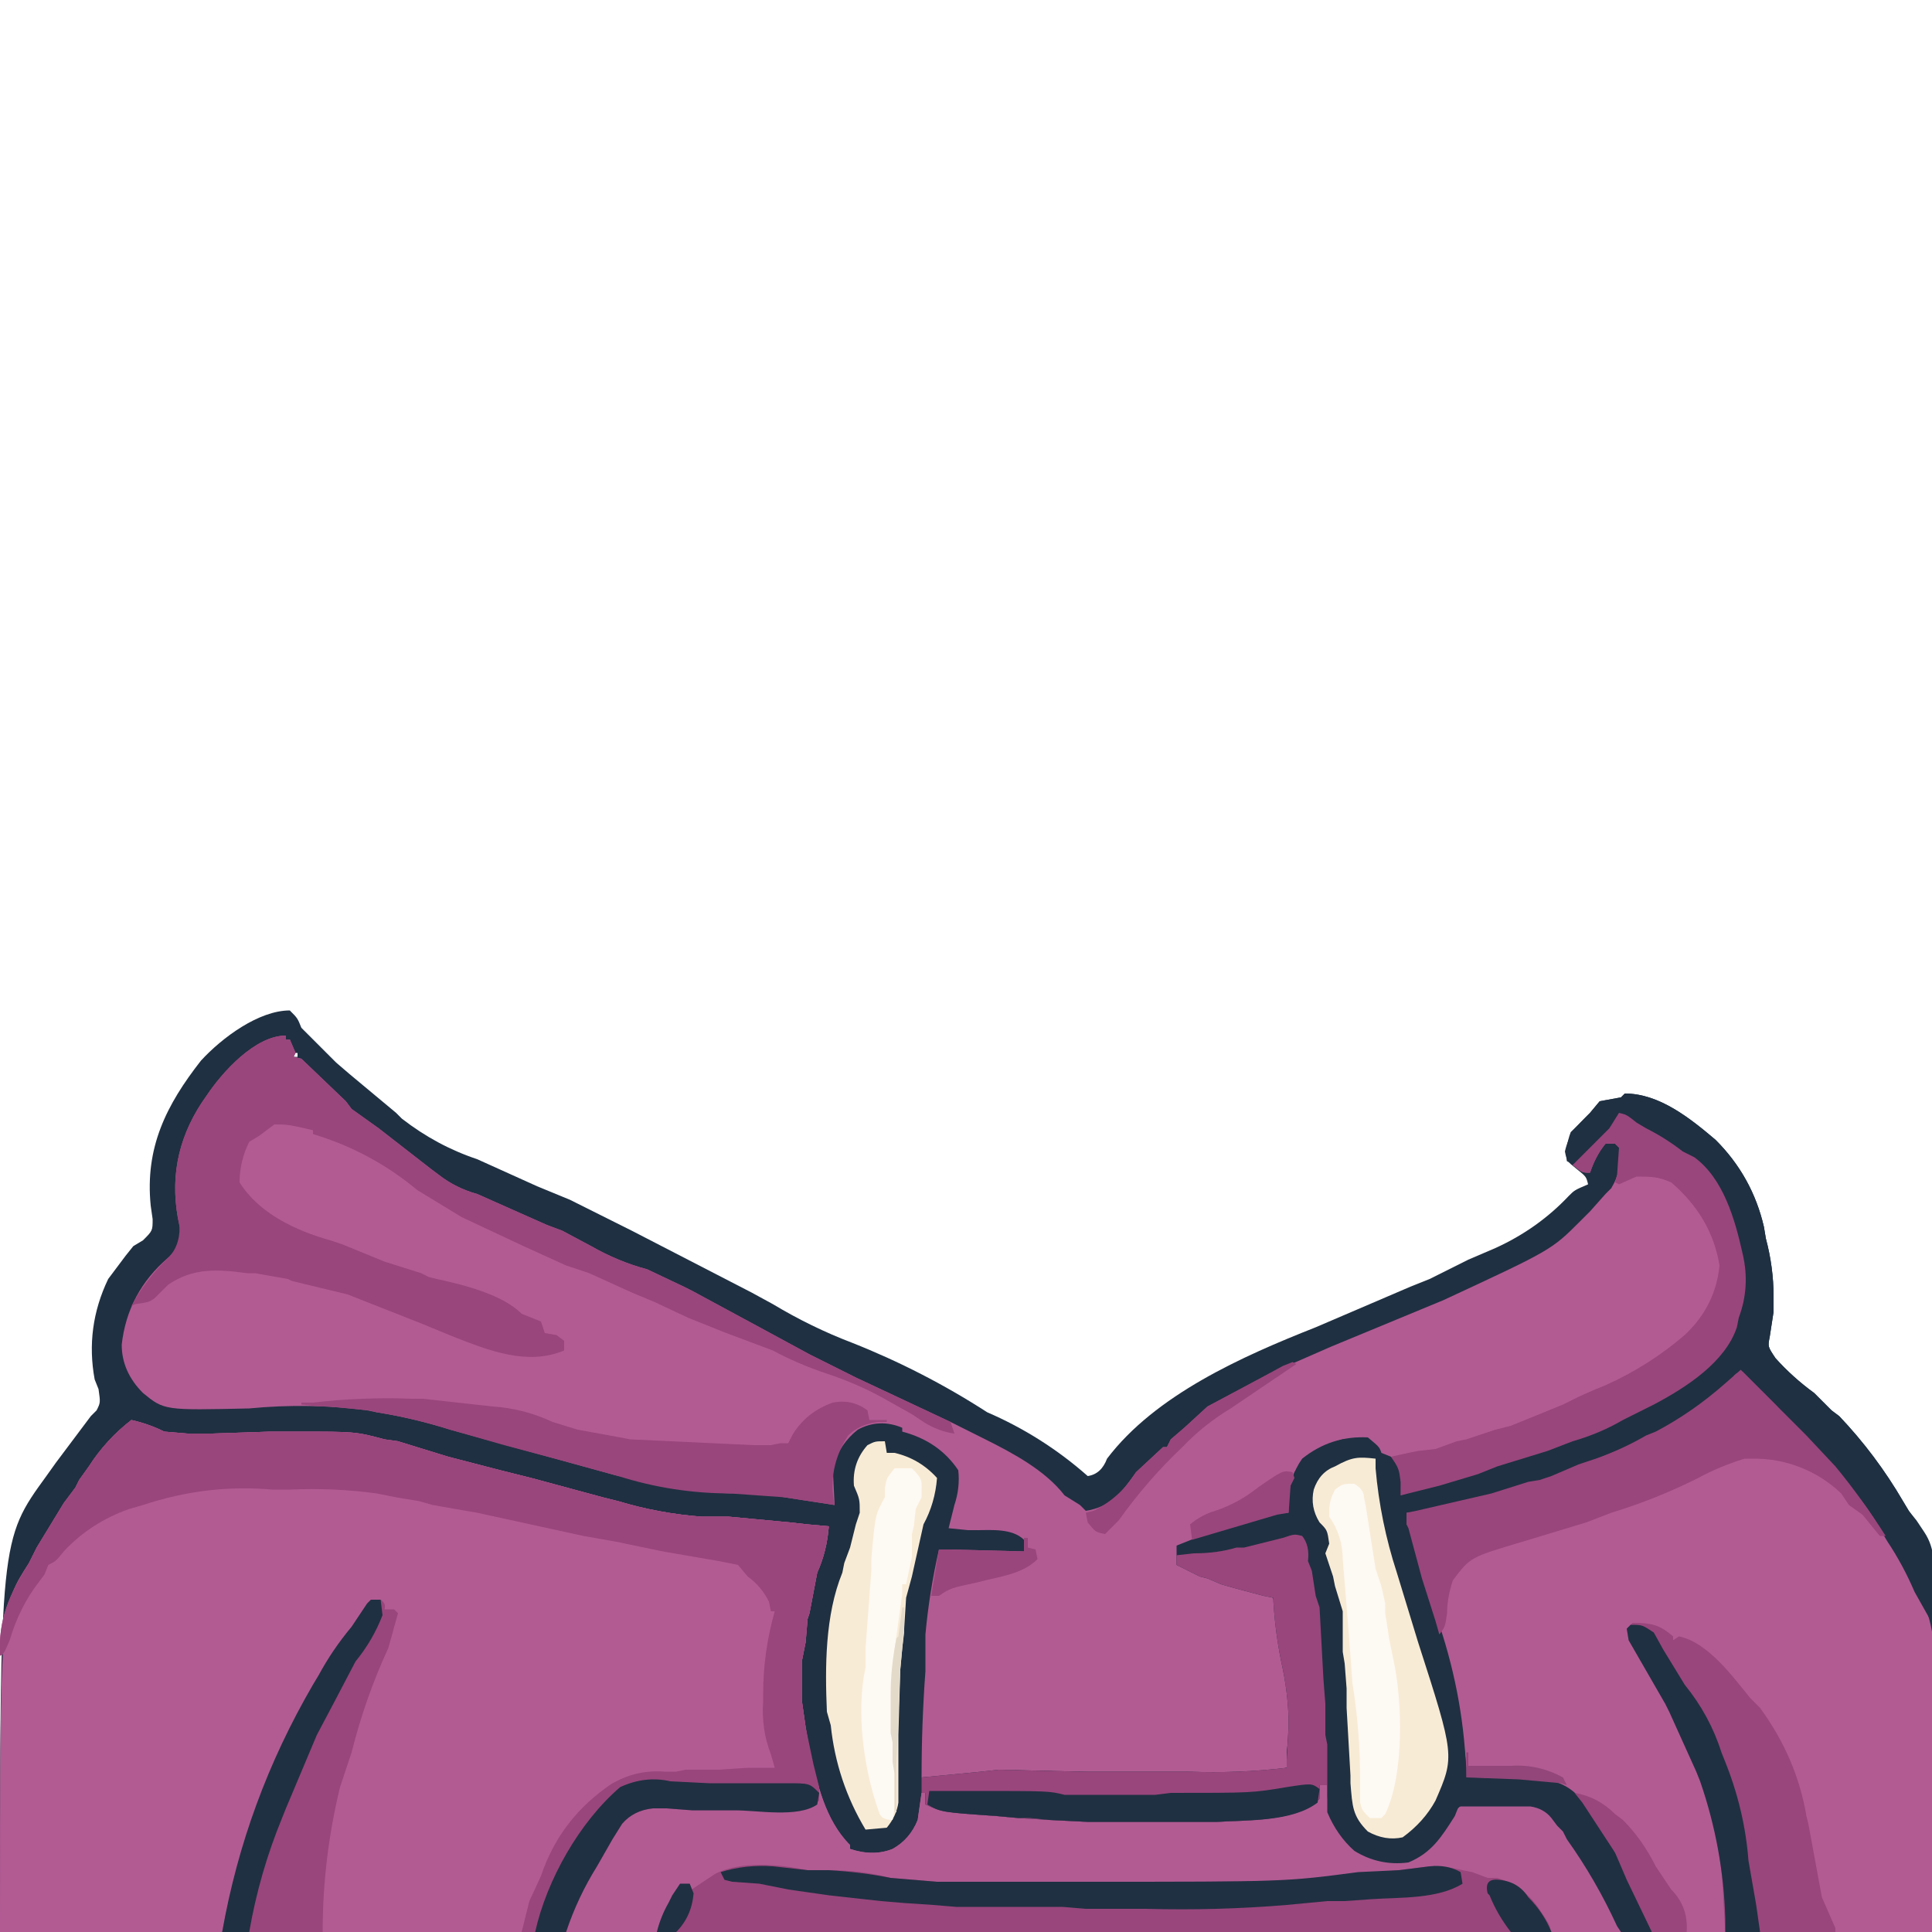
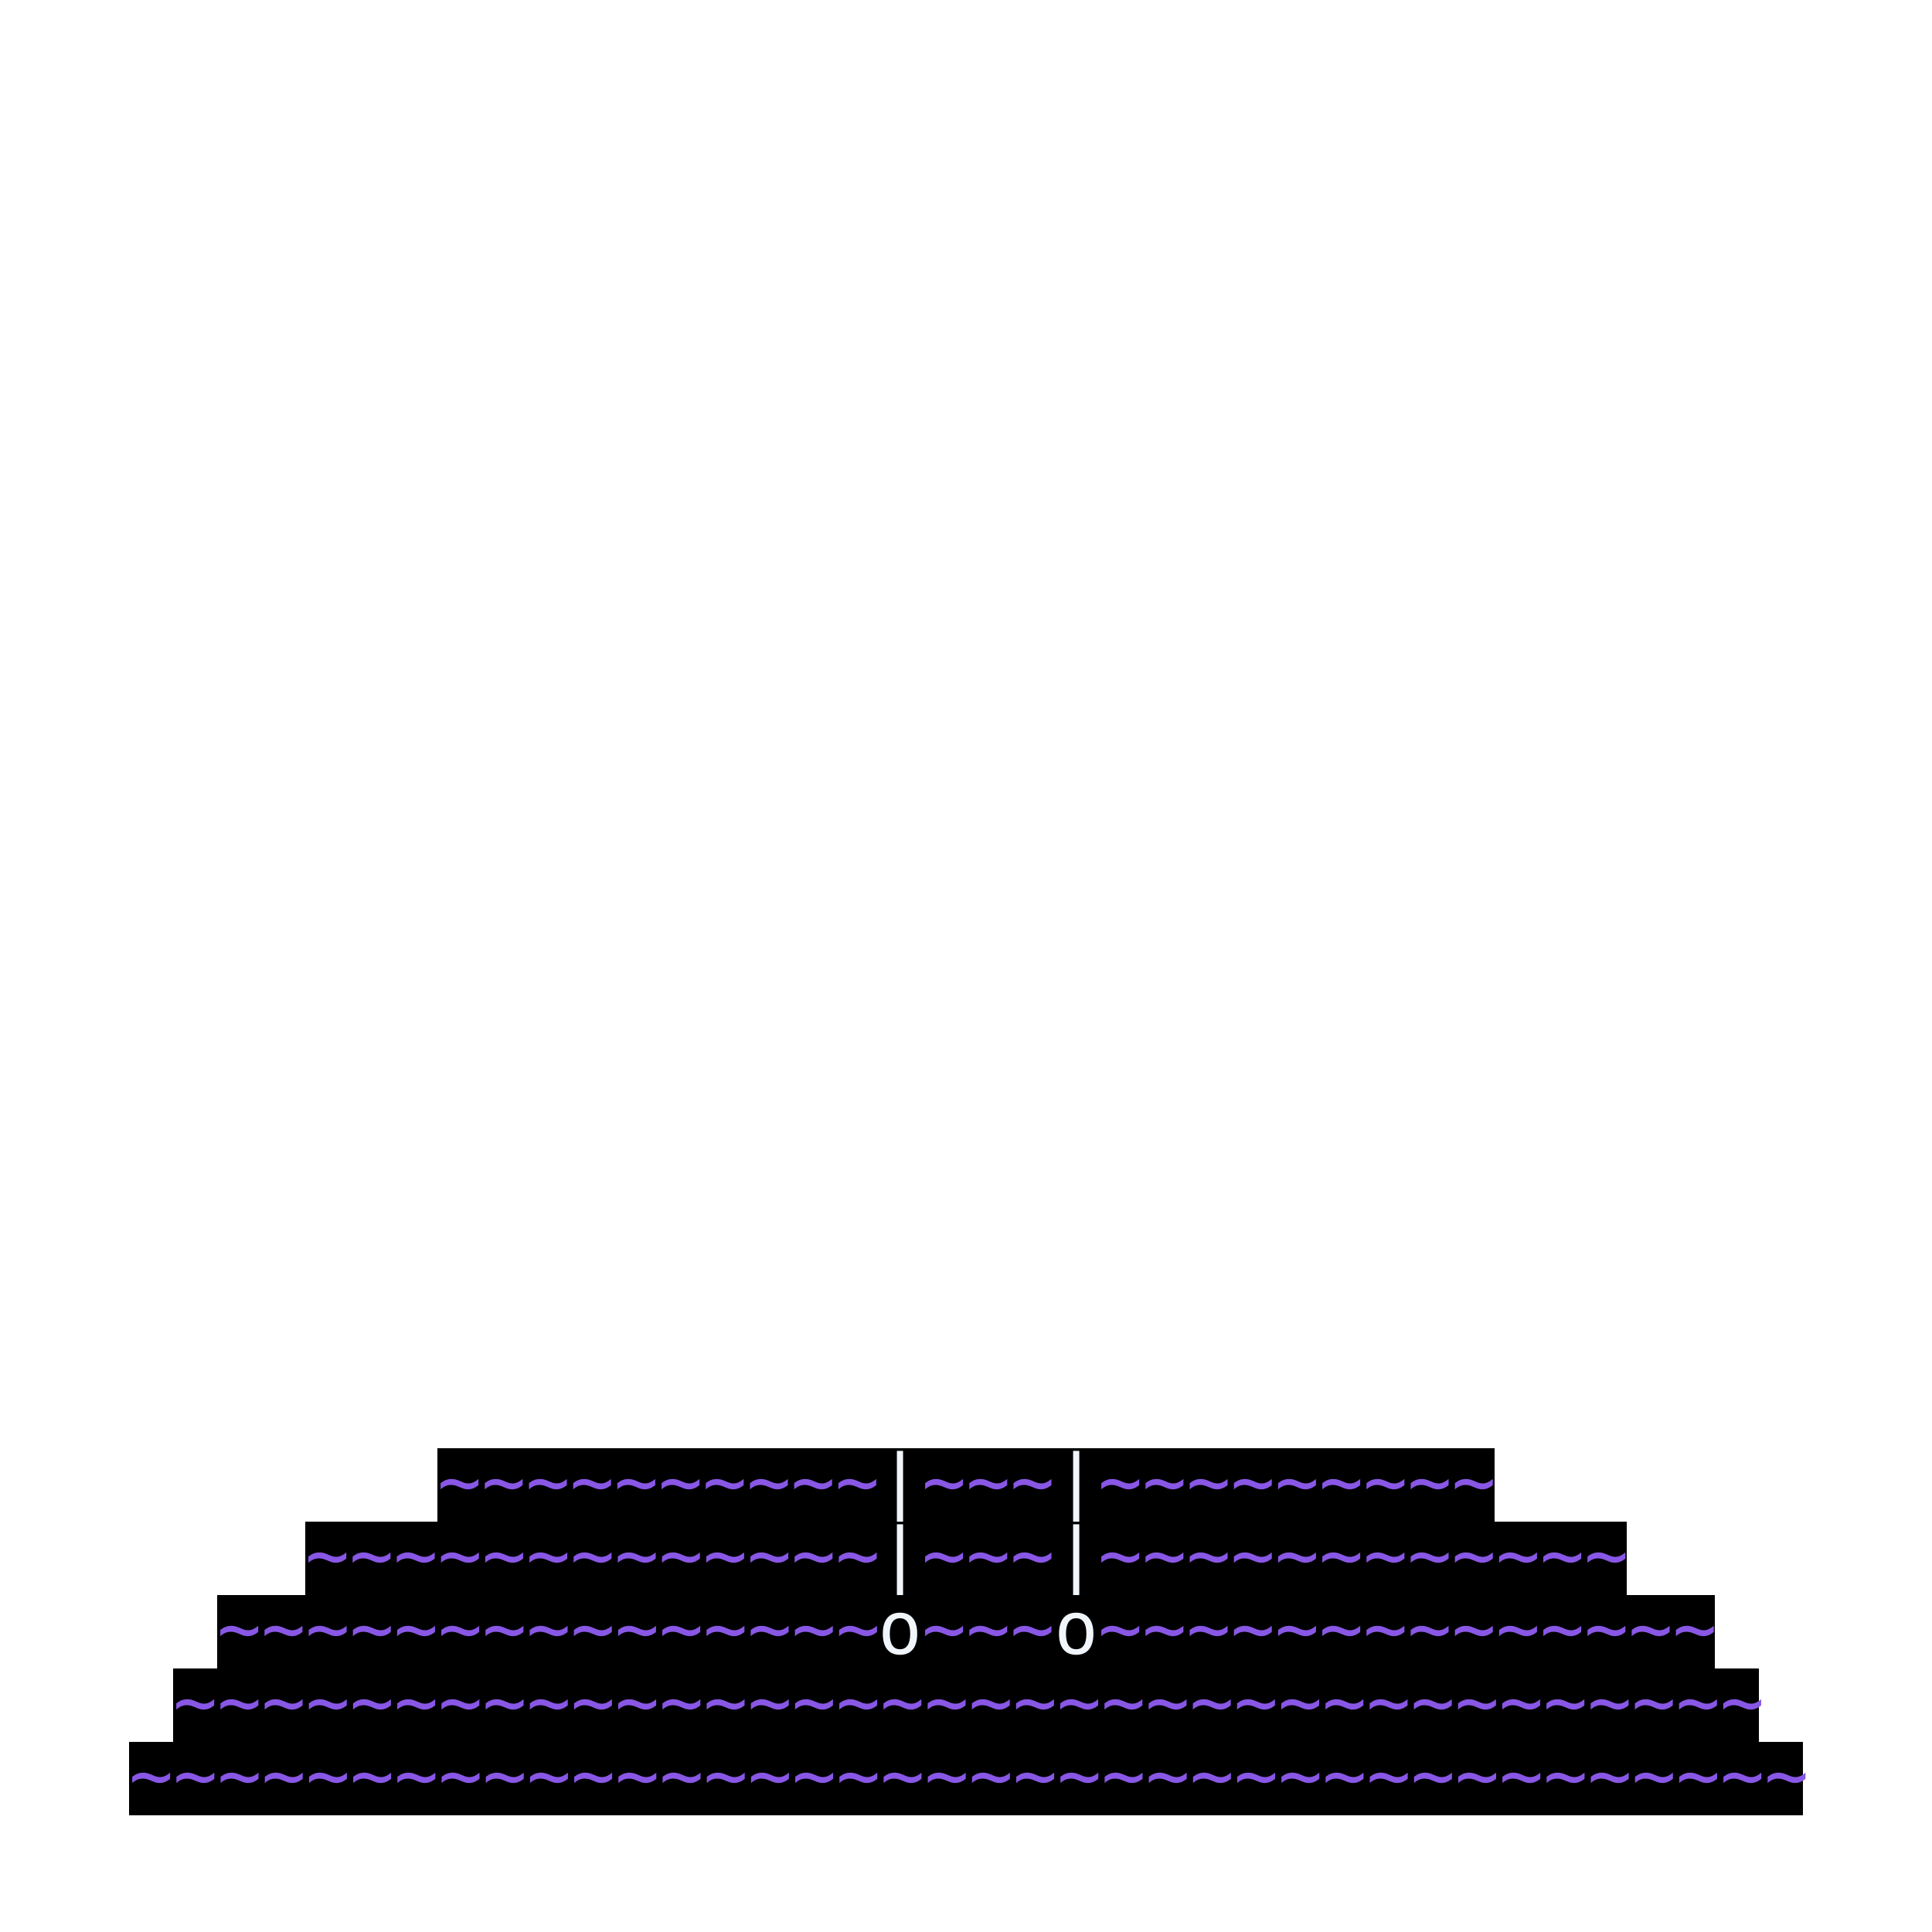
<svg xmlns="http://www.w3.org/2000/svg" viewBox="0 0 1000 1000">
-   <path fill="#1F3042" d="M150 523c4 4 4 4 6 9l13 13 5 5 7 6 12 10 12 10 3 3q18 14 39 21l31 14 17 7 24 12 8 4 62 32 11 6q20 12 41 20a401 401 0 0 1 70 36 195 195 0 0 1 52 33q7-1 10-9c25-33 70-53 108-68l49-21 10-4 20-10 14-6q22-10 38-27c3-3 3-3 10-6-1-4-1-4-6-8s-5-4-6-9c2-9 6-13 13-20l5-6 11-2 2-2c18 0 34 13 47 24q19 19 25 45l1 6q4 15 4 30v8l-2 13c-1 5-1 5 3 11q9 10 20 18l9 9 4 3q19 20 33 44l3 5c42 60 12 145 12 218H0c0-203 0-203 24-236l5-7 18-24 3-3c2-4 2-4 1-11l-2-5q-5-27 7-52l9-12 4-5 5-3c5-5 5-5 5-11l-1-7c-3-30 8-52 26-75 11-12 30-26 46-26m2 22v2h2v-2z" />
-   <path fill="#B25B93" d="M68 735q9 2 17 6l12 1h13l30-1h13c31 0 31 0 46 4l7 1 26 8 27 7 16 4 37 10 8 2a201 201 0 0 0 43 8h14l32 3 9 1 11 1q-1 13-6 24l-4 21-1 3-1 12-2 10v20l2 14 2 12c4 17 8 36 21 49v2q12 4 22 0 9-5 13-15l2-14h2v6l33 5 31 2 7 1h64c50 0 50 0 67-9l2-9h4v6q2 18 15 28 13 7 27 5 15-6 23-23 3-6 7-6c34-1 34-1 43 4l8 11 3 5c26 38 26 38 26 46H0c0-168 0-168 15-191l4-8 14-23 6-8 2-4 5-7q9-14 22-24" />
-   <path fill="#B25B93" d="M148 536v2h2l3 7-1 2 4 1 23 22 3 4 14 10 27 21 4 3q9 7 20 10l36 16 8 3 15 8q14 8 29 12l19 9 4 2 37 20 24 13 24 12 49 23 18 9c14 7 31 16 41 29l8 5 3 3c13-2 19-10 26-20l14-13h2l2-4 7-6 12-11 32-17 32-14 58-24c56-26 56-26 71-41l5-5 8-9 3-3q6-10 4-21l-2-2h-5q-5 6-8 15c-4 0-4 0-9-4l19-19 5-8c4 1 4 1 9 5l5 3q10 5 19 12l6 3c15 11 21 32 25 50q4 17-2 33l-1 5c-6 18-26 31-43 40l-8 4-8 4q-12 7-26 11l-13 5-26 8-10 4-20 6-4 1-16 4v-7c-1-7-1-7-6-13l-5-1-2-5q-8-4-17-3-15 4-25 17-3 10-3 21l-6 1-43 13-8 3v10l24 9 25 8 1 4 7 43q3 12 0 24l-1 9v8q-19 4-38 3h-21l-54-1c-33-1-33-1-40 1l-10 1-26 1q0-28 2-55v-19q2-22 7-44h5l39 1v-6c-6-6-17-5-24-5h-5l-10-1 3-12q3-9 2-18-10-15-29-20v-2q-12-5-23 1-9 7-13 19l1 20-26-4q-15-3-28-2-27-1-52-8l-6-1-29-8-58-16q-19-6-38-9l-5-1q-30-4-61-1c-44 1-44 1-55-8q-11-11-11-25 3-27 24-45 7-6 6-16l-1-5q-6-34 15-63c8-12 25-31 41-31" />
-   <path fill="#B25B93" d="m901 709 28 28 6 6 15 16q15 18 28 39l2 4 11 18c11 19 11 36 10 57v72l-1 51H855l-7-15-4-8-8-18-13-20-4-5q-7-9-16-12l-17-1-27-1v-5q-4-45-19-87l-11-34-1-11 5-1 39-9 19-6 6-1 6-2 14-6 9-3q14-5 26-12l5-2q19-10 36-25z" />
-   <path fill="#B25B93" d="M68 735q9 2 17 6l12 1h13l30-1h13c31 0 31 0 46 4l7 1 26 8 27 7 16 4 37 10 8 2a201 201 0 0 0 43 8h14l32 3 9 1 11 1q-1 13-6 24l-4 21-1 3-1 12-2 10v20l2 14 2 12c4 17 8 36 21 49v2q12 4 22 0 9-5 13-15l2-14h2v6l33 5 31 2 7 1h64c50 0 50 0 67-9l2-9h4v6q2 18 15 28 13 7 27 5 15-6 23-23 3-6 7-6c34-1 34-1 43 4l8 11 3 5c26 38 26 38 26 46H270l4-16 6-13q10-30 37-48l4-2q11-5 23-4h6l5-1h17l15-1h14l-2-7q-5-13-4-27v-4q0-22 6-43h-2l-1-5q-4-8-11-13l-5-6-10-2-29-5-24-5-17-3-55-12-23-4-7-2-12-2-10-2q-22-3-45-2h-9q-34-3-67 8l-7 2q-20 7-34 22c-4 5-4 5-8 7l-2 5-3 4q-10 13-15 30c-3 7-3 7-5 8-1-19 5-32 15-48l4-8 14-23 6-8 2-4 5-7q9-14 22-24" />
-   <path fill="#1F3042" d="M841 566c18 0 34 13 47 24q19 19 25 45l1 6q4 15 4 30v8l-2 13c-1 5-1 5 3 11q9 10 20 18l9 9 4 3q19 20 33 44l3 5 4 5 4 6c6 9 5 18 5 28l-1 5v14l-9-16q-6-14-14-26l-3-5q-8-15-20-27l-4-5-24-26-7-8-11-11-3-3-3-3-4 1-2 4-11 9-4 4-32 18-39 16-4 2-18 5-21 7q-19 6-39 7l7 26 1 4 9 28q13 39 14 79h4l35 1q13 1 21 11 10 12 17 27l7 13c12 23 12 23 12 28h-16l-2-3q-11-24-26-45l-2-4-3-3-3-4q-4-5-11-6h-37l-2 5c-7 11-12 19-24 24q-15 2-28-6-9-8-14-20v-14h-4v7c-12 12-37 11-53 12h-67l-20-1-16-1-11-1c-28-2-28-2-37-6v-6h-2v-8l31-3 9-1 43 1h55q26 1 51-2v-4l1-18q0-14-3-29-4-18-5-37l-5-1-15-4-7-2-7-3-4-1-12-6v-10l15-6 4-1c29-10 29-10 39-10v-6q0-12 7-22 15-12 34-11c6 5 6 5 7 8l5 2c6 7 5 11 5 20l5-2 18-5 23-7 15-5 23-8 10-4q14-4 27-12l5-2c19-10 38-22 47-42l3-10 1-2q3-40-21-72l-9-5-17-12-5-3c-5-2-5-2-9-6l-4 1-1 3q-6 9-13 14l-8 8-4-2q-1-7 2-15l10-10 5-6 11-2z" />
-   <path fill="#99467C" d="M68 735q9 2 17 6l12 1h13l30-1h13c31 0 31 0 46 4l7 1 26 8 27 7 16 4 37 10 8 2a201 201 0 0 0 43 8h14l32 3 9 1 11 1q-1 13-6 24l-4 21-1 3-1 12-2 10v20l2 14 4 19 3 12v7c-7 7-18 5-28 5h-38l-13-1h-7q-10 1-16 8l-5 8-8 14q-10 16-16 34h-23l4-16 6-13q10-30 37-48l4-2q11-5 23-4h6l5-1h17l15-1h14l-2-7q-5-13-4-27v-4q0-22 6-43h-2l-1-5q-4-8-11-13l-5-6-10-2-29-5-24-5-17-3-55-12-23-4-7-2-12-2-10-2q-22-3-45-2h-9q-34-3-67 8l-7 2q-20 7-34 22c-4 5-4 5-8 7l-2 5-3 4q-10 13-15 30c-3 7-3 7-5 8-1-19 5-32 15-48l4-8 14-23 6-8 2-4 5-7q9-14 22-24m80-199v2h2l3 7-1 2 4 1 23 22 3 4 14 10 27 21 4 3q9 7 20 10l36 16 8 3 15 8q14 8 29 12l19 9 4 2 37 20 24 13 24 12 49 23 2 6q-8-1-16-6l-6-4-16-9q-13-7-28-12t-28-12l-8-3-16-6-20-8-17-8-12-5-22-10-12-4-22-10-32-15-23-14q-24-20-54-29v-2c-13-3-13-3-20-3l-8 6-5 3q-5 10-5 21c10 16 29 25 47 30l6 2 22 9 19 6 4 2 4 1c14 3 34 8 44 18l10 4 2 6 6 1 4 3v5c-19 8-39 0-57-7l-17-7-33-13-5-2-29-7-2-1-17-3h-4c-15-2-28-3-41 6l-7 7c-3 2-3 2-10 3l-2 1q7-13 18-24 7-6 7-17l-1-5q-6-34 15-63c8-12 25-31 41-31m270 432h11q17 0 32 4l24 2h78c102 0 102 0 140-4l21-2 16-2q9 0 17 2l5 1 8 3h5q13 4 21 15c6 9 6 9 7 13H340q2-8 6-15l2-4 4-6h5l1 3 12-8c13-7 34-5 48-2m256-173q4 5 3 13l2 5 2 13 2 6 2 37 1 13v16l1 5v21h-4v7c-12 12-37 11-53 12h-67l-20-1-16-1-11-1c-28-2-28-2-37-6v-6h-2v-8l31-3 9-1 43 1h55q26 1 51-2v-4l1-18q0-14-3-29-4-18-5-37l-5-1-15-4-7-2-7-3-4-1-12-6v-5l9-1q12 0 22-3h4l20-5c6-2 6-2 10-1m171 45c10 0 14 1 21 7v2l3-2c15 3 28 21 37 32l5 5q19 26 24 56l1 4 7 38 7 16v2h-57l-1-17q-1-31-12-61l-2-5-14-31-2-4-19-33-1-6z" />
-   <path fill="#F8EBD5" d="M712 755v5a240 240 0 0 0 11 54l11 36c19 59 19 59 9 82q-6 11-17 19-9 2-18-3c-8-8-8-13-9-25v-4l-2-35v-10l-1-13-1-6v-21l-4-13-1-5-4-12 2-5c-1-7-1-7-5-11q-5-8-3-17 3-9 11-12c9-5 12-5 21-4" />
-   <path fill="#99467C" d="m901 709 28 28 6 6 15 16q14 17 26 36h-3l-9-11-7-5-4-6a65 65 0 0 0-46-18h-4q-13 4-24 10-22 11-45 18l-13 5-33 10c-27 8-27 8-36 20q-3 9-3 17c-1 7-1 7-4 11l-2-7-7-22-7-26-1-2v-6l5-1 39-9 19-6 6-1 6-2 14-6 9-3q14-5 26-12l5-2q19-10 36-25z" />
-   <path fill="#F8EBD5" d="m458 746 1 6h4q13 3 22 13-1 13-7 24l-6 27-3 11-1 16-2 21-1 34v35q-1 7-6 13l-11 1q-15-25-18-54l-2-7c-1-23-1-50 8-72l1-5 3-8 3-12 2-6c0-7 0-7-3-14q-1-12 7-21c4-2 4-2 9-2" />
-   <path fill="#99467C" d="M192 828h5q3 2 2 5h5l2 2-5 18q-12 26-19 54l-6 18q-9 37-9 75h-52q13-68 47-128l3-5q7-13 17-25l8-12zm646-252c4 1 4 1 9 5l5 3q10 5 19 12l6 3c15 11 21 32 25 50q4 17-2 33l-1 5c-6 18-26 31-43 40l-8 4-8 4q-12 7-26 11l-13 5-26 8-10 4-20 6-4 1-16 4v-7c-1-7-1-7-5-13l9-2 5-1 9-1 11-4 5-1 15-5 8-2 27-11 8-4 9-4 5-2a168 168 0 0 0 41-26q16-15 18-36-4-25-25-43c-7-3-10-3-18-3l-9 4-2-1 1-4 1-14-2-2h-5q-5 6-8 15c-4 0-4 0-9-4l19-19zM214 724h5l36 4q16 1 31 8l13 4 22 4 5 1 64 3h9l5-1h4l2-4q7-12 21-17 10-2 18 4l1 5h9v1h-4q-10 1-16 7-11 17-7 36l-26-4-28-2a191 191 0 0 1-58-9l-29-8-30-8-28-8q-19-6-38-9l-4-1-21-2h-4l-10-1v-1h6q25-3 52-2" />
-   <path fill="#1F3042" d="m400 966 18 2h11q17 1 32 4l24 2h78c102 0 102 0 140-5l21-1 16-2q9-1 16 3l1 6c-13 8-32 7-47 8l-14 1h-9l-21 2q-36 3-73 2h-31l-12-1h-55l-12-1-15-1-12-1-27-3-21-3-5-1-10-2-14-1-4-1-2-4q13-4 27-3" />
-   <path fill="#FDF9F3" d="M701 768q5 3 5 7l1 5 5 32 3 9 2 9v5l2 13 2 10c5 22 6 60-4 81l-2 2h-6c-4-4-4-4-5-8v-12q0-25-4-50l-2-27-3-37q0-12-7-22c0-6 0-8 3-14 4-3 4-3 10-3m-229-8c6 6 5 6 5 15l-3 6-1 9-1 4v12l-3 14h-2v5l-4 29q-2 22-1 43l1 1v38l-1 6q-6 0-7-4c-8-22-12-52-7-75v-10l3-40v-6c2-23 2-23 7-32v-5c1-5 1-5 5-10z" />
-   <path fill="#1F3042" d="m683 926-1 7c-13 10-36 9-52 10h-67l-20-1-10-1h-6l-11-1c-29-2-29-2-36-6l1-7h21c41 0 41 0 49 2h47l8-1c42 0 42 0 60-3 13-2 13-2 17 1m-336-4 20 1h40c12 0 12 0 17 5l-1 6c-10 7-31 3-43 3h-22l-13-1h-7q-10 1-16 8l-5 8-8 14q-10 16-16 34h-16c6-27 23-57 44-75q13-6 26-3m-155-94h5l1 8q-5 13-14 24l-11 21-9 17-16 38-2 5a280 280 0 0 0-17 59h-14q12-68 47-128l3-5q7-13 17-25l8-12zm652 13c6 0 6 0 12 4l5 9 11 18q13 16 19 35l2 5q10 25 12 51l4 23 2 14h-18v-7q-1-36-13-71l-2-5-14-31-2-4-19-33-1-6z" />
-   <path fill="#99467C" d="M815 928q12 2 21 11l4 3q10 10 17 24l8 12q9 9 8 22h-18l-13-27-6-14-17-26zM669 705l2 1-34 23a120 120 0 0 0-25 20q-18 17-33 38l-7 7c-5-1-5-1-9-6l-1-5 4-1q14-7 22-20l14-13h2l2-4 7-6 12-11 28-15 11-6zm-139 91h2v5l4 1 1 5c-8 8-20 9-31 12-14 3-14 3-20 7h-4l4-24h5l39 1zm139-34 1 3-2 4-1 14-6 1-44 13-1-8q6-5 13-7 12-4 22-12c13-9 13-9 18-8" />
-   <path fill="#1F3042" d="M776 973q10 1 15 9 8 8 12 18-11 2-21 0-7-9-11-19l-1-1q-2-8 6-7" />
-   <path fill="#924679" d="M759 907h1v7h22q14-1 27 6l2 4-3-1-22-2-27-1z" />
-   <path fill="#1F3042" d="M352 975h5l2 5q-1 12-9 20h-10q2-8 6-15l2-4z" />
-   <path fill="#E4DAC9" d="M467 832h1v13l-1 8-1 11-2 49v25h-1v-20l-1-6v-10l-1-5v-20q0-14 3-29l1-1z" />
+   <rect x="226.4" y="749.6" width="228.0" height="38" class="s" />
+   <rect x="454.4" y="749.6" width="22.8" height="38" class="s" />
+   <rect x="477.2" y="749.6" width="68.4" height="38" class="s" />
+   <rect x="545.6" y="749.6" width="22.8" height="38" class="s" />
+   <rect x="568.4" y="749.6" width="205.2" height="38" class="s" />
+   <text y="780.0" font-family="monospace" font-size="38" xml:space="preserve">
+     <tspan x="226.4" fill="#8957e5">~~~~~~~~~~</tspan>
+     <tspan x="454.4" fill="#f0f6fc">|</tspan>
+     <tspan x="477.2" fill="#8957e5">~~~</tspan>
+     <tspan x="545.6" fill="#f0f6fc">|</tspan>
+     <tspan x="568.4" fill="#8957e5">~~~~~~~~~</tspan>
+   </text>
+   <rect x="158.0" y="787.6" width="296.4" height="38" class="s" />
+   <rect x="454.4" y="787.6" width="22.8" height="38" class="s" />
+   <rect x="477.2" y="787.6" width="68.4" height="38" class="s" />
+   <rect x="545.6" y="787.6" width="22.8" height="38" class="s" />
+   <rect x="568.4" y="787.6" width="273.6" height="38" class="s" />
+   <text y="818.0" font-family="monospace" font-size="38" xml:space="preserve">
+     <tspan x="158.0" fill="#8957e5">~~~~~~~~~~~~~</tspan>
+     <tspan x="454.4" fill="#f0f6fc">|</tspan>
+     <tspan x="477.2" fill="#8957e5">~~~</tspan>
+     <tspan x="545.6" fill="#f0f6fc">|</tspan>
+     <tspan x="568.4" fill="#8957e5">~~~~~~~~~~~~</tspan>
+   </text>
+   <rect x="112.4" y="825.6" width="342.0" height="38" class="s" />
+   <rect x="454.4" y="825.6" width="22.8" height="38" class="s" />
+   <rect x="477.2" y="825.6" width="68.4" height="38" class="s" />
+   <rect x="545.6" y="825.6" width="22.8" height="38" class="s" />
+   <rect x="568.4" y="825.6" width="319.2" height="38" class="s" />
+   <text y="856.0" font-family="monospace" font-size="38" xml:space="preserve">
+     <tspan x="112.4" fill="#8957e5">~~~~~~~~~~~~~~~</tspan>
+     <tspan x="454.4" fill="#f0f6fc">o</tspan>
+     <tspan x="477.2" fill="#8957e5">~~~</tspan>
+     <tspan x="545.6" fill="#f0f6fc">o</tspan>
+     <tspan x="568.4" fill="#8957e5">~~~~~~~~~~~~~~</tspan>
+   </text>
+   <rect x="89.6" y="863.6" width="820.8" height="38" class="s" />
+   <text y="894.0" font-family="monospace" font-size="38" xml:space="preserve">
+     <tspan x="89.6" fill="#8957e5">~~~~~~~~~~~~~~~~~~~~~~~~~~~~~~~~~~~~</tspan>
+   </text>
+   <rect x="66.8" y="901.6" width="866.4" height="38" class="s" />
+   <text y="932.0" font-family="monospace" font-size="38" xml:space="preserve">
+     <tspan x="66.8" fill="#8957e5">~~~~~~~~~~~~~~~~~~~~~~~~~~~~~~~~~~~~~~</tspan>
+   </text>
</svg>
